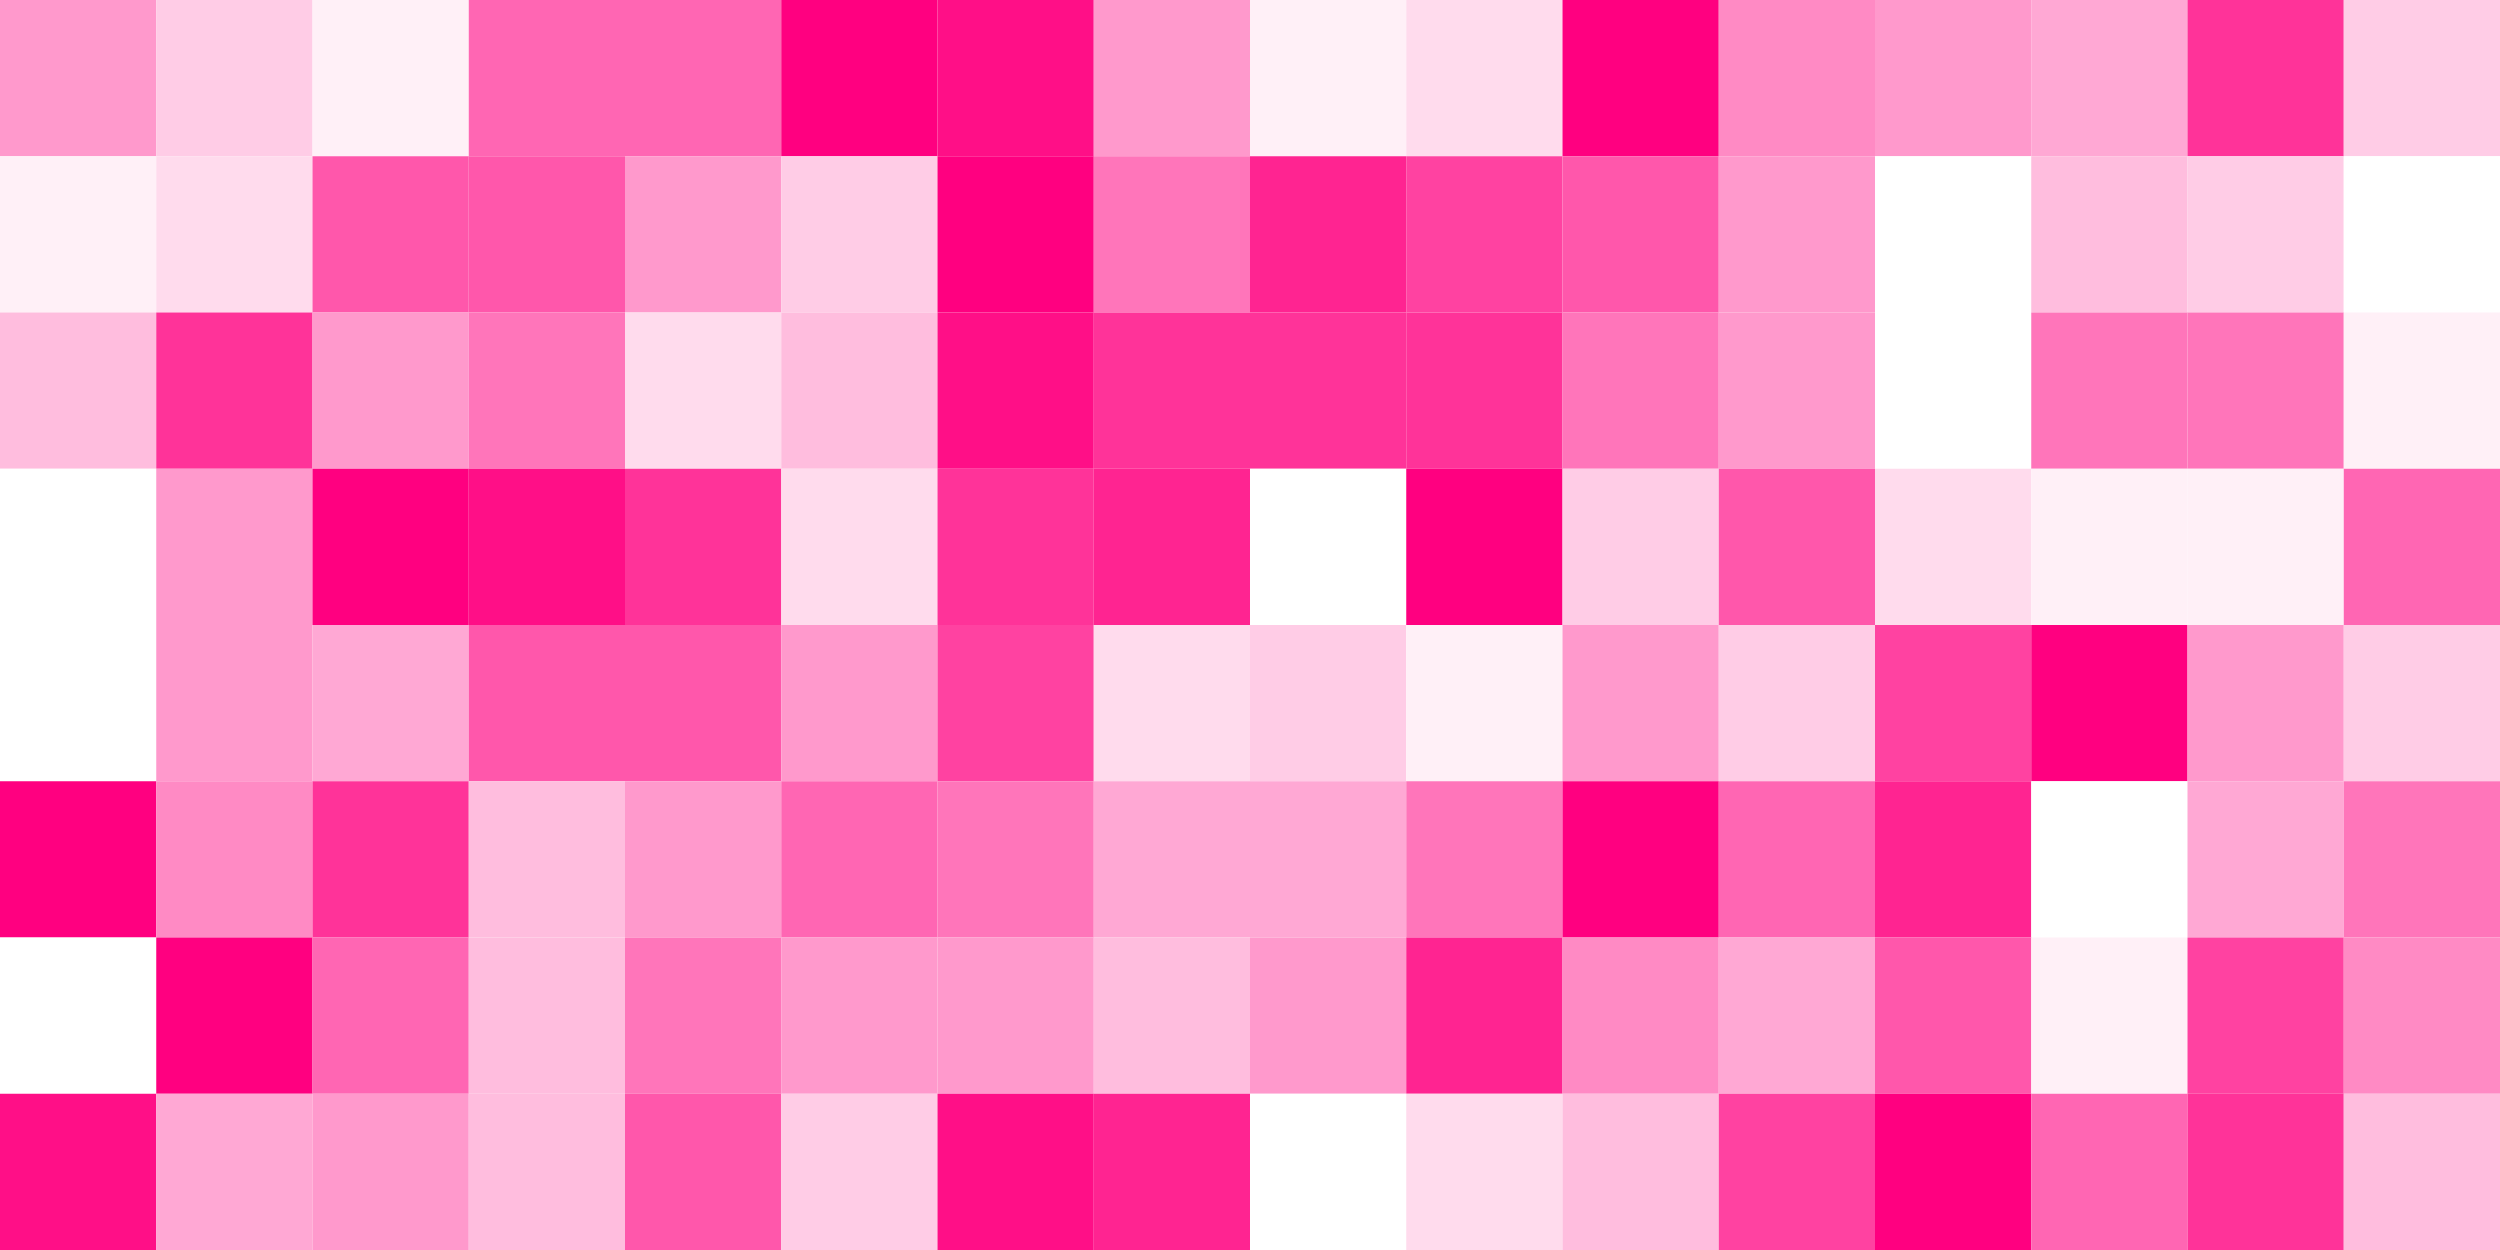
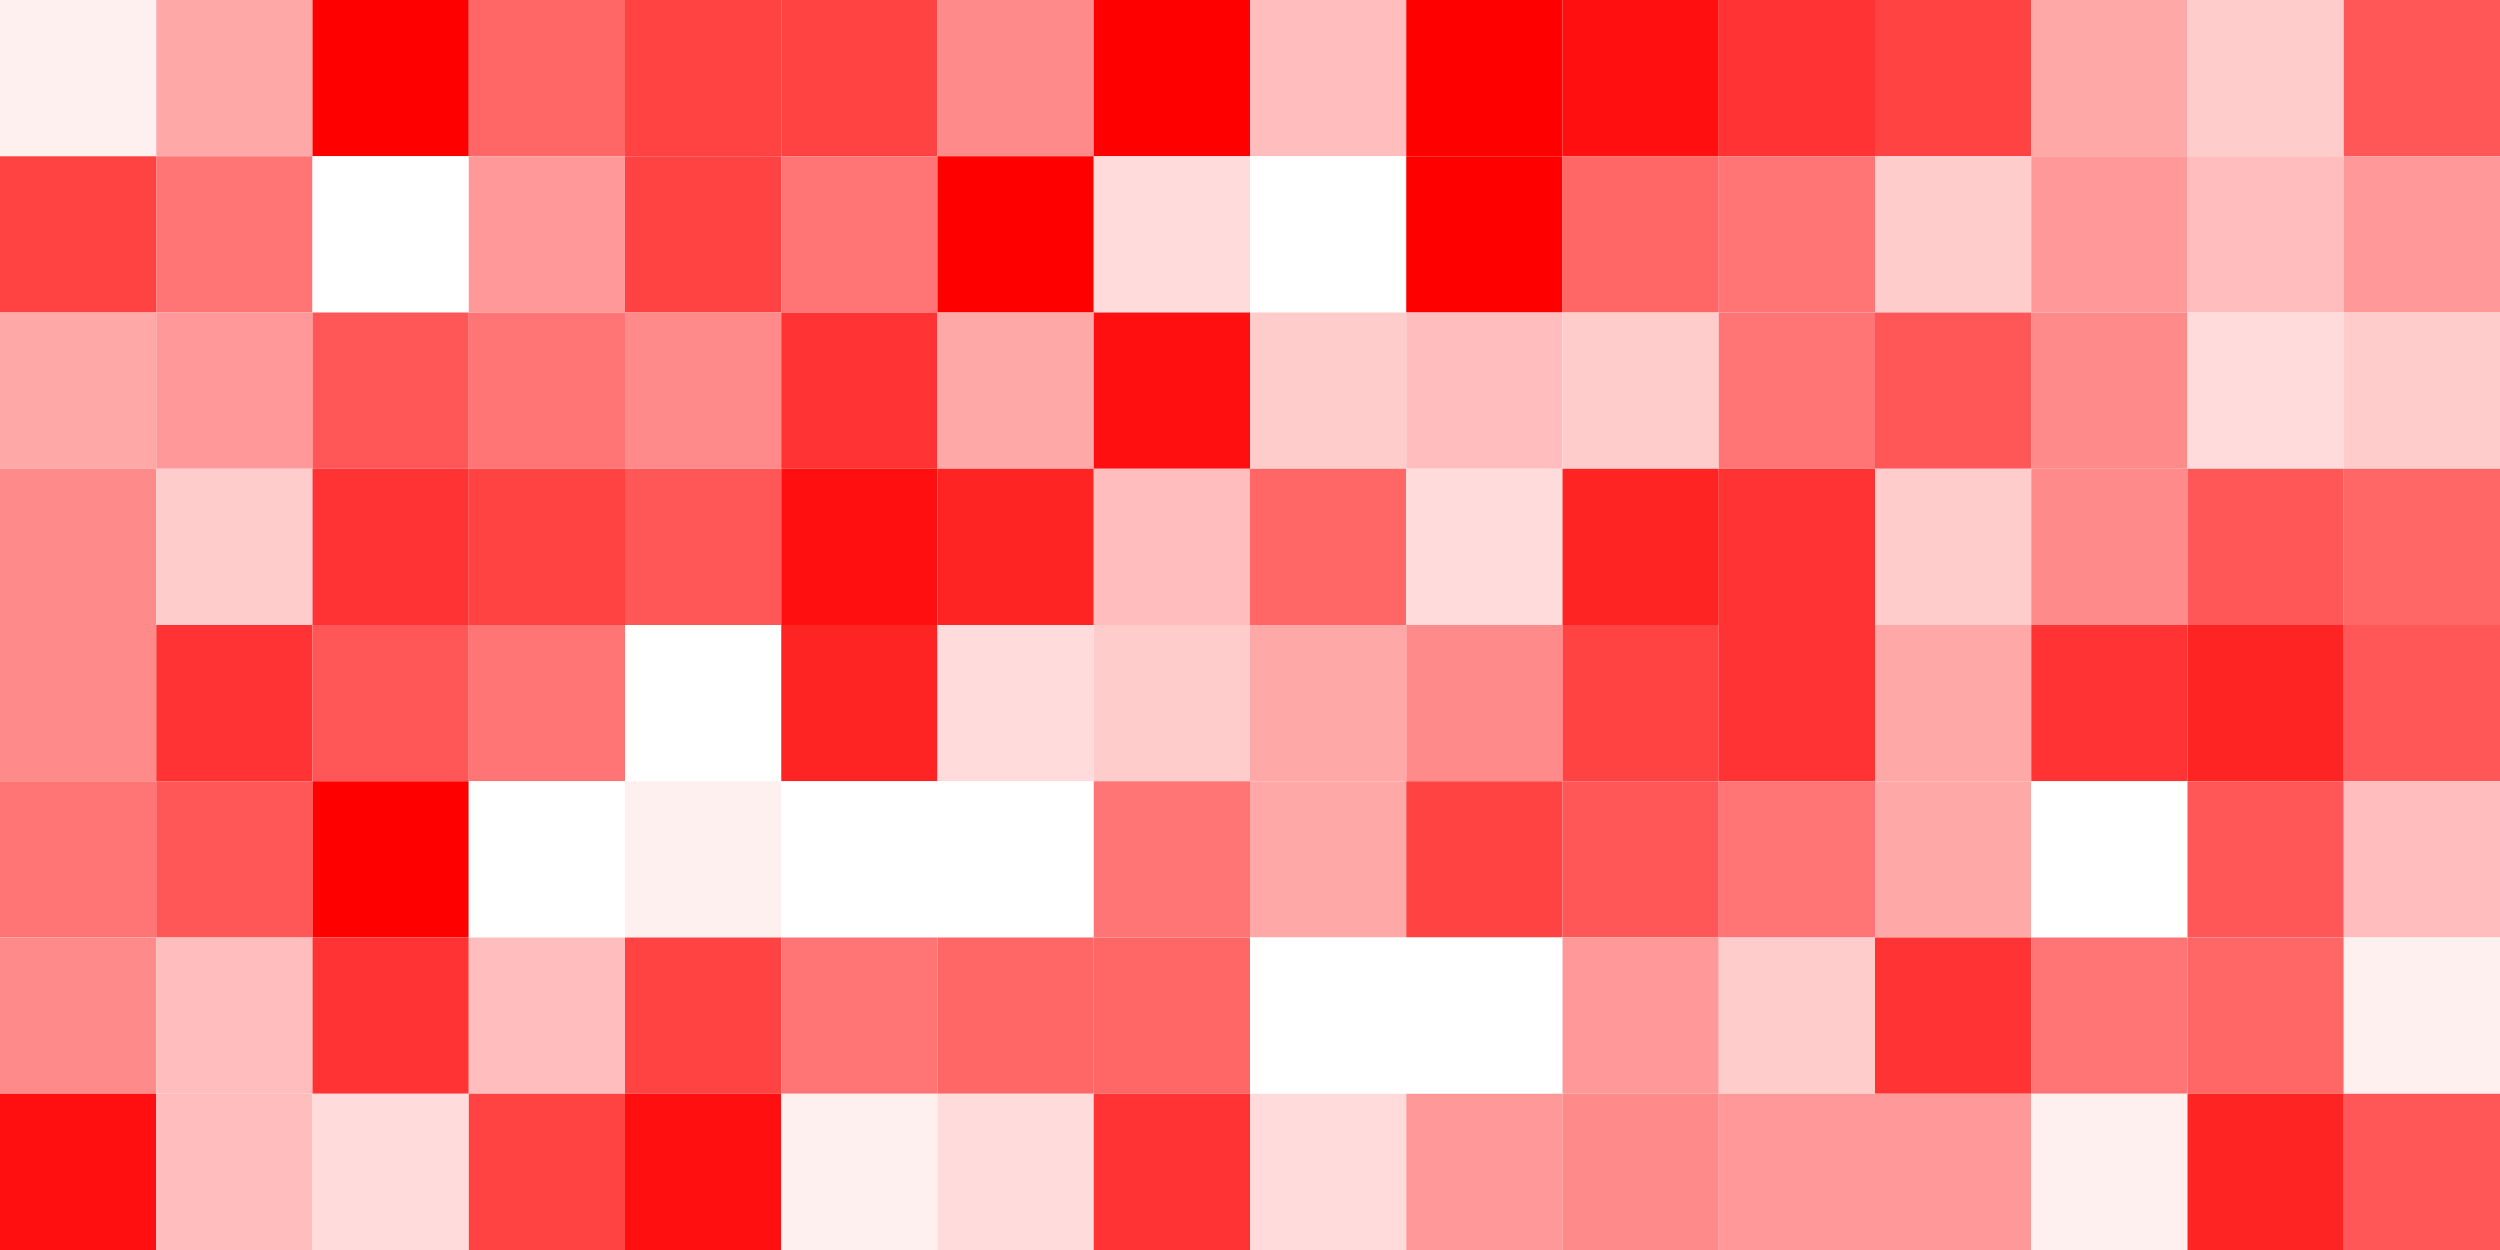
<svg xmlns="http://www.w3.org/2000/svg" width="512" height="256">
-   <rect x="0" y="0" width="32" height="32" fill="hsl(330.00,100.00%,80.00%)" />
-   <rect x="32" y="0" width="32" height="32" fill="hsl(330.00,100.00%,90.00%)" />
-   <rect x="64" y="0" width="32" height="32" fill="hsl(330.00,100.00%,97.00%)" />
-   <rect x="96" y="0" width="32" height="32" fill="hsl(330.00,100.00%,70.00%)" />
-   <rect x="128" y="0" width="32" height="32" fill="hsl(330.00,100.00%,70.00%)" />
-   <rect x="160" y="0" width="32" height="32" fill="hsl(330.00,100.00%,50.00%)" />
-   <rect x="192" y="0" width="32" height="32" fill="hsl(330.00,100.00%,53.00%)" />
-   <rect x="224" y="0" width="32" height="32" fill="hsl(330.00,100.00%,80.00%)" />
-   <rect x="256" y="0" width="32" height="32" fill="hsl(330.00,100.00%,97.00%)" />
-   <rect x="288" y="0" width="32" height="32" fill="hsl(330.00,100.00%,93.00%)" />
-   <rect x="320" y="0" width="32" height="32" fill="hsl(330.00,100.00%,50.00%)" />
-   <rect x="352" y="0" width="32" height="32" fill="hsl(330.00,100.00%,77.00%)" />
-   <rect x="384" y="0" width="32" height="32" fill="hsl(330.00,100.00%,80.00%)" />
-   <rect x="416" y="0" width="32" height="32" fill="hsl(330.00,100.00%,83.00%)" />
-   <rect x="448" y="0" width="32" height="32" fill="hsl(330.00,100.00%,60.00%)" />
-   <rect x="480" y="0" width="32" height="32" fill="hsl(330.00,100.00%,90.00%)" />
-   <rect x="0" y="32" width="32" height="32" fill="hsl(330.00,100.00%,97.00%)" />
-   <rect x="32" y="32" width="32" height="32" fill="hsl(330.00,100.00%,93.00%)" />
-   <rect x="64" y="32" width="32" height="32" fill="hsl(330.00,100.00%,67.00%)" />
-   <rect x="96" y="32" width="32" height="32" fill="hsl(330.00,100.00%,67.00%)" />
-   <rect x="128" y="32" width="32" height="32" fill="hsl(330.00,100.00%,80.00%)" />
-   <rect x="160" y="32" width="32" height="32" fill="hsl(330.00,100.00%,90.00%)" />
-   <rect x="192" y="32" width="32" height="32" fill="hsl(330.00,100.00%,50.00%)" />
-   <rect x="224" y="32" width="32" height="32" fill="hsl(330.00,100.00%,73.00%)" />
-   <rect x="256" y="32" width="32" height="32" fill="hsl(330.00,100.00%,57.00%)" />
-   <rect x="288" y="32" width="32" height="32" fill="hsl(330.00,100.00%,63.00%)" />
-   <rect x="320" y="32" width="32" height="32" fill="hsl(330.00,100.00%,67.00%)" />
-   <rect x="352" y="32" width="32" height="32" fill="hsl(330.00,100.00%,80.00%)" />
-   <rect x="384" y="32" width="32" height="32" fill="hsl(330.00,100.00%,100.00%)" />
-   <rect x="416" y="32" width="32" height="32" fill="hsl(330.00,100.00%,87.00%)" />
-   <rect x="448" y="32" width="32" height="32" fill="hsl(330.00,100.00%,90.00%)" />
-   <rect x="480" y="32" width="32" height="32" fill="hsl(330.00,100.00%,100.00%)" />
-   <rect x="0" y="64" width="32" height="32" fill="hsl(330.00,100.00%,87.00%)" />
-   <rect x="32" y="64" width="32" height="32" fill="hsl(330.00,100.00%,60.00%)" />
-   <rect x="64" y="64" width="32" height="32" fill="hsl(330.00,100.00%,80.00%)" />
-   <rect x="96" y="64" width="32" height="32" fill="hsl(330.00,100.00%,73.00%)" />
-   <rect x="128" y="64" width="32" height="32" fill="hsl(330.00,100.00%,93.00%)" />
-   <rect x="160" y="64" width="32" height="32" fill="hsl(330.00,100.00%,87.00%)" />
-   <rect x="192" y="64" width="32" height="32" fill="hsl(330.00,100.00%,53.00%)" />
-   <rect x="224" y="64" width="32" height="32" fill="hsl(330.00,100.00%,60.00%)" />
-   <rect x="256" y="64" width="32" height="32" fill="hsl(330.00,100.00%,60.00%)" />
-   <rect x="288" y="64" width="32" height="32" fill="hsl(330.00,100.00%,60.00%)" />
-   <rect x="320" y="64" width="32" height="32" fill="hsl(330.00,100.00%,73.00%)" />
-   <rect x="352" y="64" width="32" height="32" fill="hsl(330.00,100.00%,80.00%)" />
-   <rect x="384" y="64" width="32" height="32" fill="hsl(330.00,100.00%,100.00%)" />
-   <rect x="416" y="64" width="32" height="32" fill="hsl(330.00,100.00%,73.00%)" />
-   <rect x="448" y="64" width="32" height="32" fill="hsl(330.00,100.00%,73.00%)" />
-   <rect x="480" y="64" width="32" height="32" fill="hsl(330.00,100.00%,97.00%)" />
-   <rect x="0" y="96" width="32" height="32" fill="hsl(330.00,100.00%,100.00%)" />
-   <rect x="32" y="96" width="32" height="32" fill="hsl(330.00,100.00%,80.00%)" />
-   <rect x="64" y="96" width="32" height="32" fill="hsl(330.00,100.00%,50.00%)" />
-   <rect x="96" y="96" width="32" height="32" fill="hsl(330.00,100.00%,53.00%)" />
-   <rect x="128" y="96" width="32" height="32" fill="hsl(330.00,100.00%,60.00%)" />
-   <rect x="160" y="96" width="32" height="32" fill="hsl(330.00,100.00%,93.00%)" />
-   <rect x="192" y="96" width="32" height="32" fill="hsl(330.00,100.00%,60.00%)" />
-   <rect x="224" y="96" width="32" height="32" fill="hsl(330.00,100.00%,57.00%)" />
-   <rect x="256" y="96" width="32" height="32" fill="hsl(330.00,100.00%,100.00%)" />
-   <rect x="288" y="96" width="32" height="32" fill="hsl(330.00,100.00%,50.00%)" />
-   <rect x="320" y="96" width="32" height="32" fill="hsl(330.00,100.00%,90.00%)" />
-   <rect x="352" y="96" width="32" height="32" fill="hsl(330.00,100.00%,67.00%)" />
-   <rect x="384" y="96" width="32" height="32" fill="hsl(330.00,100.00%,93.00%)" />
-   <rect x="416" y="96" width="32" height="32" fill="hsl(330.00,100.00%,97.00%)" />
-   <rect x="448" y="96" width="32" height="32" fill="hsl(330.00,100.00%,97.00%)" />
-   <rect x="480" y="96" width="32" height="32" fill="hsl(330.00,100.00%,70.00%)" />
-   <rect x="0" y="128" width="32" height="32" fill="hsl(330.00,100.00%,100.00%)" />
-   <rect x="32" y="128" width="32" height="32" fill="hsl(330.00,100.00%,80.00%)" />
-   <rect x="64" y="128" width="32" height="32" fill="hsl(330.00,100.00%,83.00%)" />
-   <rect x="96" y="128" width="32" height="32" fill="hsl(330.00,100.00%,67.00%)" />
-   <rect x="128" y="128" width="32" height="32" fill="hsl(330.00,100.00%,67.00%)" />
-   <rect x="160" y="128" width="32" height="32" fill="hsl(330.00,100.00%,80.00%)" />
-   <rect x="192" y="128" width="32" height="32" fill="hsl(330.00,100.00%,63.00%)" />
-   <rect x="224" y="128" width="32" height="32" fill="hsl(330.00,100.00%,93.00%)" />
-   <rect x="256" y="128" width="32" height="32" fill="hsl(330.00,100.00%,90.00%)" />
-   <rect x="288" y="128" width="32" height="32" fill="hsl(330.00,100.00%,97.00%)" />
-   <rect x="320" y="128" width="32" height="32" fill="hsl(330.00,100.00%,80.00%)" />
-   <rect x="352" y="128" width="32" height="32" fill="hsl(330.00,100.00%,90.00%)" />
-   <rect x="384" y="128" width="32" height="32" fill="hsl(330.00,100.00%,63.00%)" />
-   <rect x="416" y="128" width="32" height="32" fill="hsl(330.00,100.00%,50.00%)" />
-   <rect x="448" y="128" width="32" height="32" fill="hsl(330.00,100.00%,80.00%)" />
-   <rect x="480" y="128" width="32" height="32" fill="hsl(330.00,100.00%,90.00%)" />
-   <rect x="0" y="160" width="32" height="32" fill="hsl(330.00,100.00%,50.00%)" />
-   <rect x="32" y="160" width="32" height="32" fill="hsl(330.00,100.00%,77.00%)" />
-   <rect x="64" y="160" width="32" height="32" fill="hsl(330.00,100.00%,60.00%)" />
-   <rect x="96" y="160" width="32" height="32" fill="hsl(330.00,100.00%,87.00%)" />
-   <rect x="128" y="160" width="32" height="32" fill="hsl(330.00,100.00%,80.00%)" />
-   <rect x="160" y="160" width="32" height="32" fill="hsl(330.00,100.00%,70.00%)" />
-   <rect x="192" y="160" width="32" height="32" fill="hsl(330.00,100.00%,73.00%)" />
-   <rect x="224" y="160" width="32" height="32" fill="hsl(330.00,100.00%,83.00%)" />
-   <rect x="256" y="160" width="32" height="32" fill="hsl(330.00,100.00%,83.00%)" />
-   <rect x="288" y="160" width="32" height="32" fill="hsl(330.00,100.00%,73.00%)" />
-   <rect x="320" y="160" width="32" height="32" fill="hsl(330.00,100.00%,50.00%)" />
-   <rect x="352" y="160" width="32" height="32" fill="hsl(330.00,100.00%,70.00%)" />
-   <rect x="384" y="160" width="32" height="32" fill="hsl(330.00,100.00%,57.00%)" />
-   <rect x="416" y="160" width="32" height="32" fill="hsl(330.00,100.00%,100.00%)" />
-   <rect x="448" y="160" width="32" height="32" fill="hsl(330.00,100.00%,83.00%)" />
-   <rect x="480" y="160" width="32" height="32" fill="hsl(330.00,100.00%,73.00%)" />
-   <rect x="0" y="192" width="32" height="32" fill="hsl(330.00,100.00%,100.00%)" />
-   <rect x="32" y="192" width="32" height="32" fill="hsl(330.00,100.00%,50.00%)" />
-   <rect x="64" y="192" width="32" height="32" fill="hsl(330.00,100.00%,70.00%)" />
-   <rect x="96" y="192" width="32" height="32" fill="hsl(330.00,100.00%,87.00%)" />
-   <rect x="128" y="192" width="32" height="32" fill="hsl(330.00,100.00%,73.00%)" />
-   <rect x="160" y="192" width="32" height="32" fill="hsl(330.00,100.00%,80.00%)" />
-   <rect x="192" y="192" width="32" height="32" fill="hsl(330.00,100.00%,80.00%)" />
-   <rect x="224" y="192" width="32" height="32" fill="hsl(330.00,100.00%,87.00%)" />
-   <rect x="256" y="192" width="32" height="32" fill="hsl(330.00,100.00%,80.00%)" />
-   <rect x="288" y="192" width="32" height="32" fill="hsl(330.00,100.00%,57.00%)" />
-   <rect x="320" y="192" width="32" height="32" fill="hsl(330.00,100.00%,77.00%)" />
-   <rect x="352" y="192" width="32" height="32" fill="hsl(330.00,100.00%,83.00%)" />
-   <rect x="384" y="192" width="32" height="32" fill="hsl(330.00,100.00%,67.00%)" />
-   <rect x="416" y="192" width="32" height="32" fill="hsl(330.00,100.00%,97.00%)" />
-   <rect x="448" y="192" width="32" height="32" fill="hsl(330.00,100.00%,63.00%)" />
-   <rect x="480" y="192" width="32" height="32" fill="hsl(330.00,100.00%,77.00%)" />
-   <rect x="0" y="224" width="32" height="32" fill="hsl(330.00,100.00%,53.00%)" />
-   <rect x="32" y="224" width="32" height="32" fill="hsl(330.00,100.00%,83.00%)" />
-   <rect x="64" y="224" width="32" height="32" fill="hsl(330.00,100.00%,80.00%)" />
-   <rect x="96" y="224" width="32" height="32" fill="hsl(330.00,100.00%,87.00%)" />
-   <rect x="128" y="224" width="32" height="32" fill="hsl(330.00,100.00%,67.00%)" />
-   <rect x="160" y="224" width="32" height="32" fill="hsl(330.00,100.00%,90.00%)" />
-   <rect x="192" y="224" width="32" height="32" fill="hsl(330.00,100.00%,53.00%)" />
-   <rect x="224" y="224" width="32" height="32" fill="hsl(330.00,100.00%,57.00%)" />
-   <rect x="256" y="224" width="32" height="32" fill="hsl(330.00,100.00%,100.00%)" />
-   <rect x="288" y="224" width="32" height="32" fill="hsl(330.00,100.00%,93.00%)" />
-   <rect x="320" y="224" width="32" height="32" fill="hsl(330.00,100.00%,87.00%)" />
-   <rect x="352" y="224" width="32" height="32" fill="hsl(330.00,100.00%,63.00%)" />
-   <rect x="384" y="224" width="32" height="32" fill="hsl(330.00,100.00%,50.00%)" />
-   <rect x="416" y="224" width="32" height="32" fill="hsl(330.00,100.00%,70.00%)" />
-   <rect x="448" y="224" width="32" height="32" fill="hsl(330.00,100.00%,60.00%)" />
-   <rect x="480" y="224" width="32" height="32" fill="hsl(330.00,100.00%,87.00%)" />
+   <rect x="0" y="0" width="32" height="32" fill="hsl(0.00,100.00%,97.00%)" />
+   <rect x="32" y="0" width="32" height="32" fill="hsl(0.00,100.00%,83.00%)" />
+   <rect x="64" y="0" width="32" height="32" fill="hsl(0.00,100.00%,50.00%)" />
+   <rect x="96" y="0" width="32" height="32" fill="hsl(0.00,100.00%,70.00%)" />
+   <rect x="128" y="0" width="32" height="32" fill="hsl(0.00,100.00%,63.00%)" />
+   <rect x="160" y="0" width="32" height="32" fill="hsl(0.00,100.00%,63.00%)" />
+   <rect x="192" y="0" width="32" height="32" fill="hsl(0.00,100.00%,77.00%)" />
+   <rect x="224" y="0" width="32" height="32" fill="hsl(0.00,100.00%,50.00%)" />
+   <rect x="256" y="0" width="32" height="32" fill="hsl(0.00,100.00%,87.00%)" />
+   <rect x="288" y="0" width="32" height="32" fill="hsl(0.00,100.00%,50.00%)" />
+   <rect x="320" y="0" width="32" height="32" fill="hsl(0.00,100.00%,53.00%)" />
+   <rect x="352" y="0" width="32" height="32" fill="hsl(0.00,100.00%,60.00%)" />
+   <rect x="384" y="0" width="32" height="32" fill="hsl(0.00,100.00%,63.00%)" />
+   <rect x="416" y="0" width="32" height="32" fill="hsl(0.00,100.00%,83.00%)" />
+   <rect x="448" y="0" width="32" height="32" fill="hsl(0.00,100.00%,90.00%)" />
+   <rect x="480" y="0" width="32" height="32" fill="hsl(0.00,100.00%,67.00%)" />
+   <rect x="0" y="32" width="32" height="32" fill="hsl(0.00,100.00%,63.00%)" />
+   <rect x="32" y="32" width="32" height="32" fill="hsl(0.00,100.00%,73.00%)" />
+   <rect x="64" y="32" width="32" height="32" fill="hsl(0.00,100.00%,100.00%)" />
+   <rect x="96" y="32" width="32" height="32" fill="hsl(0.00,100.00%,80.00%)" />
+   <rect x="128" y="32" width="32" height="32" fill="hsl(0.00,100.00%,63.00%)" />
+   <rect x="160" y="32" width="32" height="32" fill="hsl(0.00,100.00%,73.00%)" />
+   <rect x="192" y="32" width="32" height="32" fill="hsl(0.00,100.00%,50.00%)" />
+   <rect x="224" y="32" width="32" height="32" fill="hsl(0.00,100.00%,93.00%)" />
+   <rect x="256" y="32" width="32" height="32" fill="hsl(0.00,100.00%,100.00%)" />
+   <rect x="288" y="32" width="32" height="32" fill="hsl(0.00,100.00%,50.00%)" />
+   <rect x="320" y="32" width="32" height="32" fill="hsl(0.00,100.00%,70.00%)" />
+   <rect x="352" y="32" width="32" height="32" fill="hsl(0.00,100.00%,73.00%)" />
+   <rect x="384" y="32" width="32" height="32" fill="hsl(0.00,100.00%,90.00%)" />
+   <rect x="416" y="32" width="32" height="32" fill="hsl(0.00,100.00%,80.00%)" />
+   <rect x="448" y="32" width="32" height="32" fill="hsl(0.00,100.00%,87.00%)" />
+   <rect x="480" y="32" width="32" height="32" fill="hsl(0.00,100.00%,80.00%)" />
+   <rect x="0" y="64" width="32" height="32" fill="hsl(0.00,100.00%,83.00%)" />
+   <rect x="32" y="64" width="32" height="32" fill="hsl(0.00,100.00%,80.00%)" />
+   <rect x="64" y="64" width="32" height="32" fill="hsl(0.00,100.00%,67.00%)" />
+   <rect x="96" y="64" width="32" height="32" fill="hsl(0.00,100.00%,73.00%)" />
+   <rect x="128" y="64" width="32" height="32" fill="hsl(0.00,100.00%,77.00%)" />
+   <rect x="160" y="64" width="32" height="32" fill="hsl(0.00,100.00%,60.00%)" />
+   <rect x="192" y="64" width="32" height="32" fill="hsl(0.00,100.00%,83.00%)" />
+   <rect x="224" y="64" width="32" height="32" fill="hsl(0.00,100.00%,53.00%)" />
+   <rect x="256" y="64" width="32" height="32" fill="hsl(0.00,100.00%,90.00%)" />
+   <rect x="288" y="64" width="32" height="32" fill="hsl(0.00,100.00%,87.00%)" />
+   <rect x="320" y="64" width="32" height="32" fill="hsl(0.00,100.00%,90.00%)" />
+   <rect x="352" y="64" width="32" height="32" fill="hsl(0.00,100.00%,73.00%)" />
+   <rect x="384" y="64" width="32" height="32" fill="hsl(0.00,100.00%,67.00%)" />
+   <rect x="416" y="64" width="32" height="32" fill="hsl(0.00,100.00%,77.00%)" />
+   <rect x="448" y="64" width="32" height="32" fill="hsl(0.00,100.00%,93.00%)" />
+   <rect x="480" y="64" width="32" height="32" fill="hsl(0.00,100.00%,90.00%)" />
+   <rect x="0" y="96" width="32" height="32" fill="hsl(0.00,100.00%,77.00%)" />
+   <rect x="32" y="96" width="32" height="32" fill="hsl(0.00,100.00%,90.00%)" />
+   <rect x="64" y="96" width="32" height="32" fill="hsl(0.00,100.00%,60.00%)" />
+   <rect x="96" y="96" width="32" height="32" fill="hsl(0.00,100.00%,63.00%)" />
+   <rect x="128" y="96" width="32" height="32" fill="hsl(0.00,100.00%,67.00%)" />
+   <rect x="160" y="96" width="32" height="32" fill="hsl(0.00,100.00%,53.00%)" />
+   <rect x="192" y="96" width="32" height="32" fill="hsl(0.00,100.00%,57.00%)" />
+   <rect x="224" y="96" width="32" height="32" fill="hsl(0.00,100.00%,87.00%)" />
+   <rect x="256" y="96" width="32" height="32" fill="hsl(0.00,100.00%,70.00%)" />
+   <rect x="288" y="96" width="32" height="32" fill="hsl(0.00,100.00%,93.00%)" />
+   <rect x="320" y="96" width="32" height="32" fill="hsl(0.00,100.00%,57.00%)" />
+   <rect x="352" y="96" width="32" height="32" fill="hsl(0.00,100.00%,60.00%)" />
+   <rect x="384" y="96" width="32" height="32" fill="hsl(0.00,100.00%,90.00%)" />
+   <rect x="416" y="96" width="32" height="32" fill="hsl(0.00,100.00%,77.00%)" />
+   <rect x="448" y="96" width="32" height="32" fill="hsl(0.00,100.00%,67.00%)" />
+   <rect x="480" y="96" width="32" height="32" fill="hsl(0.00,100.00%,70.00%)" />
+   <rect x="0" y="128" width="32" height="32" fill="hsl(0.00,100.00%,77.00%)" />
+   <rect x="32" y="128" width="32" height="32" fill="hsl(0.00,100.00%,60.00%)" />
+   <rect x="64" y="128" width="32" height="32" fill="hsl(0.00,100.00%,67.00%)" />
+   <rect x="96" y="128" width="32" height="32" fill="hsl(0.00,100.00%,73.00%)" />
+   <rect x="128" y="128" width="32" height="32" fill="hsl(0.00,100.00%,100.00%)" />
+   <rect x="160" y="128" width="32" height="32" fill="hsl(0.00,100.00%,57.00%)" />
+   <rect x="192" y="128" width="32" height="32" fill="hsl(0.00,100.00%,93.00%)" />
+   <rect x="224" y="128" width="32" height="32" fill="hsl(0.00,100.00%,90.00%)" />
+   <rect x="256" y="128" width="32" height="32" fill="hsl(0.00,100.00%,83.00%)" />
+   <rect x="288" y="128" width="32" height="32" fill="hsl(0.00,100.00%,77.00%)" />
+   <rect x="320" y="128" width="32" height="32" fill="hsl(0.00,100.00%,63.00%)" />
+   <rect x="352" y="128" width="32" height="32" fill="hsl(0.00,100.00%,60.00%)" />
+   <rect x="384" y="128" width="32" height="32" fill="hsl(0.00,100.00%,83.00%)" />
+   <rect x="416" y="128" width="32" height="32" fill="hsl(0.00,100.00%,60.00%)" />
+   <rect x="448" y="128" width="32" height="32" fill="hsl(0.00,100.00%,57.00%)" />
+   <rect x="480" y="128" width="32" height="32" fill="hsl(0.00,100.00%,67.00%)" />
+   <rect x="0" y="160" width="32" height="32" fill="hsl(0.00,100.00%,73.00%)" />
+   <rect x="32" y="160" width="32" height="32" fill="hsl(0.00,100.00%,67.00%)" />
+   <rect x="64" y="160" width="32" height="32" fill="hsl(0.00,100.00%,50.00%)" />
+   <rect x="96" y="160" width="32" height="32" fill="hsl(0.00,100.00%,100.00%)" />
+   <rect x="128" y="160" width="32" height="32" fill="hsl(0.00,100.00%,97.00%)" />
+   <rect x="160" y="160" width="32" height="32" fill="hsl(0.00,100.00%,100.00%)" />
+   <rect x="192" y="160" width="32" height="32" fill="hsl(0.00,100.00%,100.00%)" />
+   <rect x="224" y="160" width="32" height="32" fill="hsl(0.00,100.00%,73.00%)" />
+   <rect x="256" y="160" width="32" height="32" fill="hsl(0.00,100.00%,83.00%)" />
+   <rect x="288" y="160" width="32" height="32" fill="hsl(0.00,100.00%,63.00%)" />
+   <rect x="320" y="160" width="32" height="32" fill="hsl(0.00,100.00%,67.00%)" />
+   <rect x="352" y="160" width="32" height="32" fill="hsl(0.00,100.00%,73.00%)" />
+   <rect x="384" y="160" width="32" height="32" fill="hsl(0.00,100.00%,83.00%)" />
+   <rect x="416" y="160" width="32" height="32" fill="hsl(0.00,100.00%,100.00%)" />
+   <rect x="448" y="160" width="32" height="32" fill="hsl(0.00,100.00%,67.00%)" />
+   <rect x="480" y="160" width="32" height="32" fill="hsl(0.00,100.00%,87.00%)" />
+   <rect x="0" y="192" width="32" height="32" fill="hsl(0.00,100.00%,77.00%)" />
+   <rect x="32" y="192" width="32" height="32" fill="hsl(0.00,100.00%,87.00%)" />
+   <rect x="64" y="192" width="32" height="32" fill="hsl(0.00,100.00%,60.00%)" />
+   <rect x="96" y="192" width="32" height="32" fill="hsl(0.00,100.00%,87.00%)" />
+   <rect x="128" y="192" width="32" height="32" fill="hsl(0.00,100.00%,63.00%)" />
+   <rect x="160" y="192" width="32" height="32" fill="hsl(0.00,100.00%,73.00%)" />
+   <rect x="192" y="192" width="32" height="32" fill="hsl(0.00,100.00%,70.00%)" />
+   <rect x="224" y="192" width="32" height="32" fill="hsl(0.00,100.00%,70.00%)" />
+   <rect x="256" y="192" width="32" height="32" fill="hsl(0.00,100.00%,100.00%)" />
+   <rect x="288" y="192" width="32" height="32" fill="hsl(0.00,100.00%,100.00%)" />
+   <rect x="320" y="192" width="32" height="32" fill="hsl(0.00,100.00%,80.00%)" />
+   <rect x="352" y="192" width="32" height="32" fill="hsl(0.00,100.00%,90.00%)" />
+   <rect x="384" y="192" width="32" height="32" fill="hsl(0.00,100.00%,60.00%)" />
+   <rect x="416" y="192" width="32" height="32" fill="hsl(0.00,100.00%,73.00%)" />
+   <rect x="448" y="192" width="32" height="32" fill="hsl(0.00,100.00%,70.00%)" />
+   <rect x="480" y="192" width="32" height="32" fill="hsl(0.00,100.00%,97.00%)" />
+   <rect x="0" y="224" width="32" height="32" fill="hsl(0.00,100.00%,53.00%)" />
+   <rect x="32" y="224" width="32" height="32" fill="hsl(0.00,100.00%,87.00%)" />
+   <rect x="64" y="224" width="32" height="32" fill="hsl(0.00,100.00%,93.00%)" />
+   <rect x="96" y="224" width="32" height="32" fill="hsl(0.00,100.00%,63.00%)" />
+   <rect x="128" y="224" width="32" height="32" fill="hsl(0.00,100.00%,53.00%)" />
+   <rect x="160" y="224" width="32" height="32" fill="hsl(0.00,100.00%,97.00%)" />
+   <rect x="192" y="224" width="32" height="32" fill="hsl(0.00,100.00%,93.00%)" />
+   <rect x="224" y="224" width="32" height="32" fill="hsl(0.00,100.00%,60.00%)" />
+   <rect x="256" y="224" width="32" height="32" fill="hsl(0.00,100.00%,93.00%)" />
+   <rect x="288" y="224" width="32" height="32" fill="hsl(0.00,100.00%,80.00%)" />
+   <rect x="320" y="224" width="32" height="32" fill="hsl(0.00,100.00%,77.00%)" />
+   <rect x="352" y="224" width="32" height="32" fill="hsl(0.00,100.00%,80.00%)" />
+   <rect x="384" y="224" width="32" height="32" fill="hsl(0.00,100.00%,80.00%)" />
+   <rect x="416" y="224" width="32" height="32" fill="hsl(0.00,100.00%,97.00%)" />
+   <rect x="448" y="224" width="32" height="32" fill="hsl(0.00,100.00%,57.00%)" />
+   <rect x="480" y="224" width="32" height="32" fill="hsl(0.00,100.00%,67.00%)" />
</svg>
